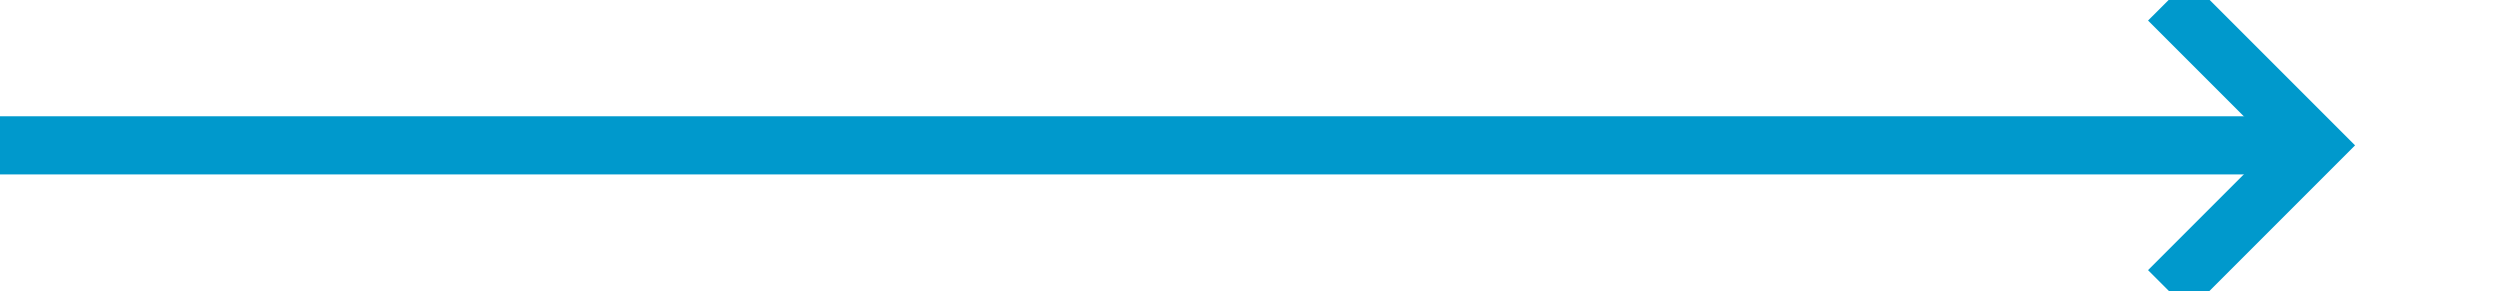
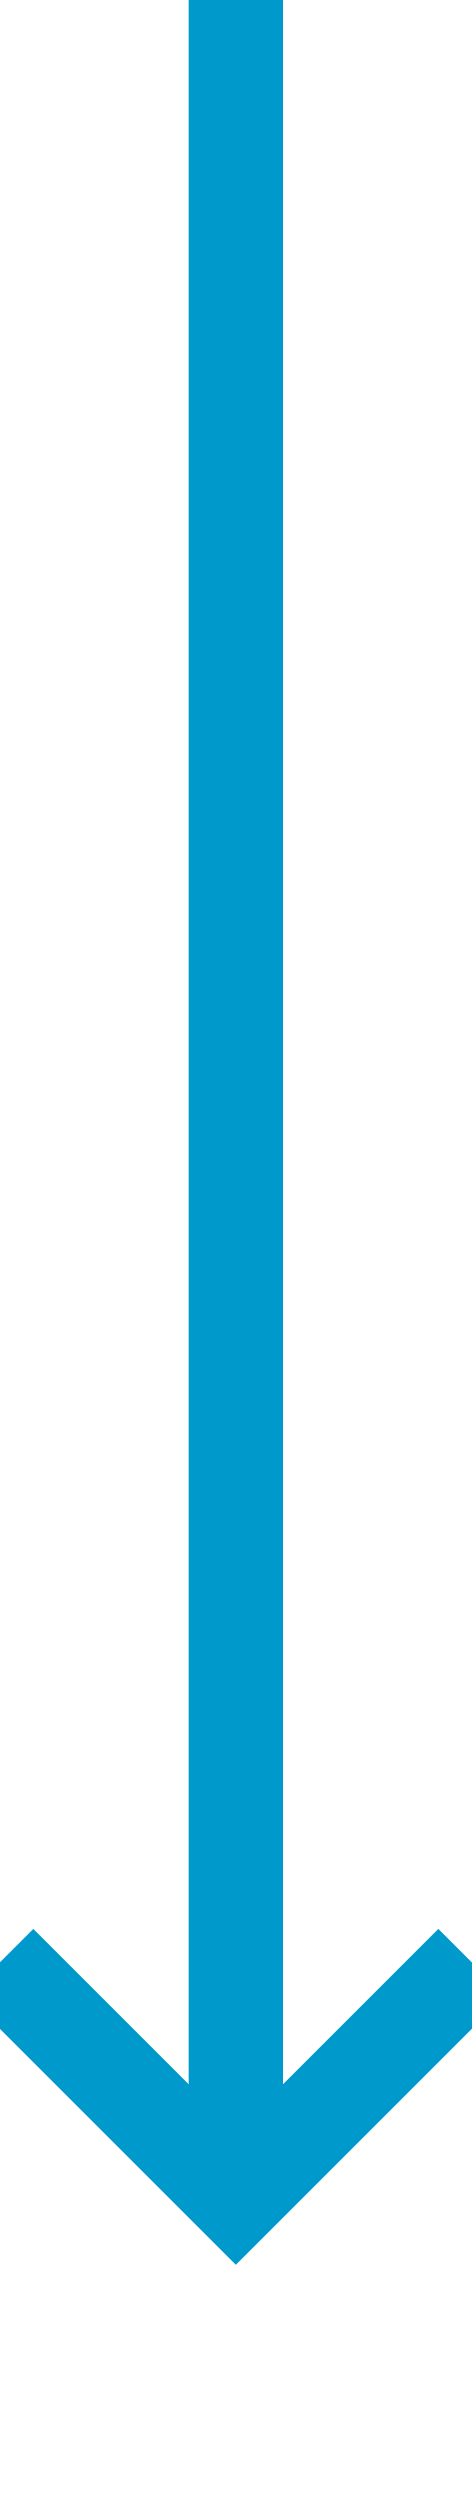
- <svg xmlns="http://www.w3.org/2000/svg" version="1.1" width="86px" height="10px" preserveAspectRatio="xMinYMid meet" viewBox="174 622  86 8">
-   <path d="M 174 626  L 253 626  " stroke-width="2" stroke="#0099cc" fill="none" />
-   <path d="M 247.893 621.707  L 252.186 626  L 247.893 630.293  L 249.307 631.707  L 254.307 626.707  L 255.014 626  L 254.307 625.293  L 249.307 620.293  L 247.893 621.707  Z " fill-rule="nonzero" fill="#0099cc" stroke="none" />
+ <svg xmlns="http://www.w3.org/2000/svg" version="1.1" width="10px" height="53px" preserveAspectRatio="xMidYMin meet" viewBox="120 873  8 53">
+   <path d="M 124 873  L 124 919  " stroke-width="2" stroke="#0099cc" fill="none" />
+   <path d="M 128.293 913.893  L 124 918.186  L 119.707 913.893  L 118.293 915.307  L 123.293 920.307  L 124 921.014  L 124.707 920.307  L 129.707 915.307  L 128.293 913.893  Z " fill-rule="nonzero" fill="#0099cc" stroke="none" />
</svg>
